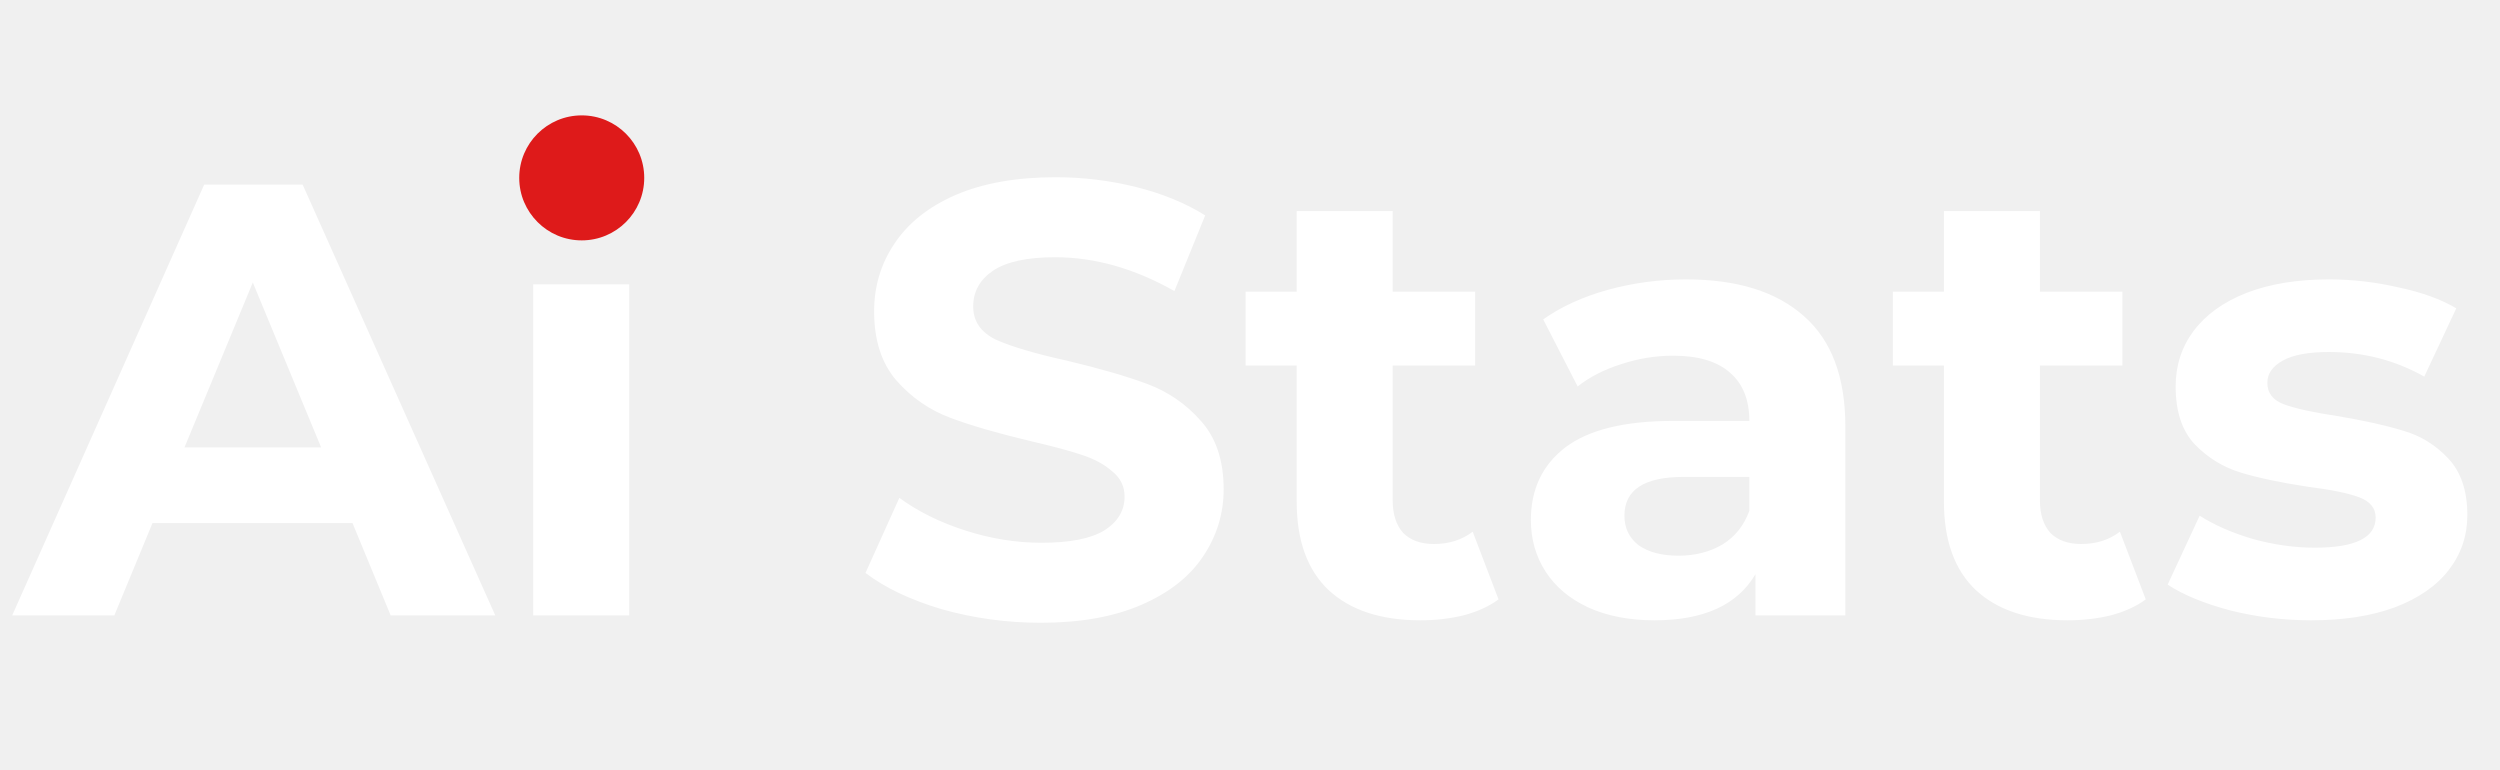
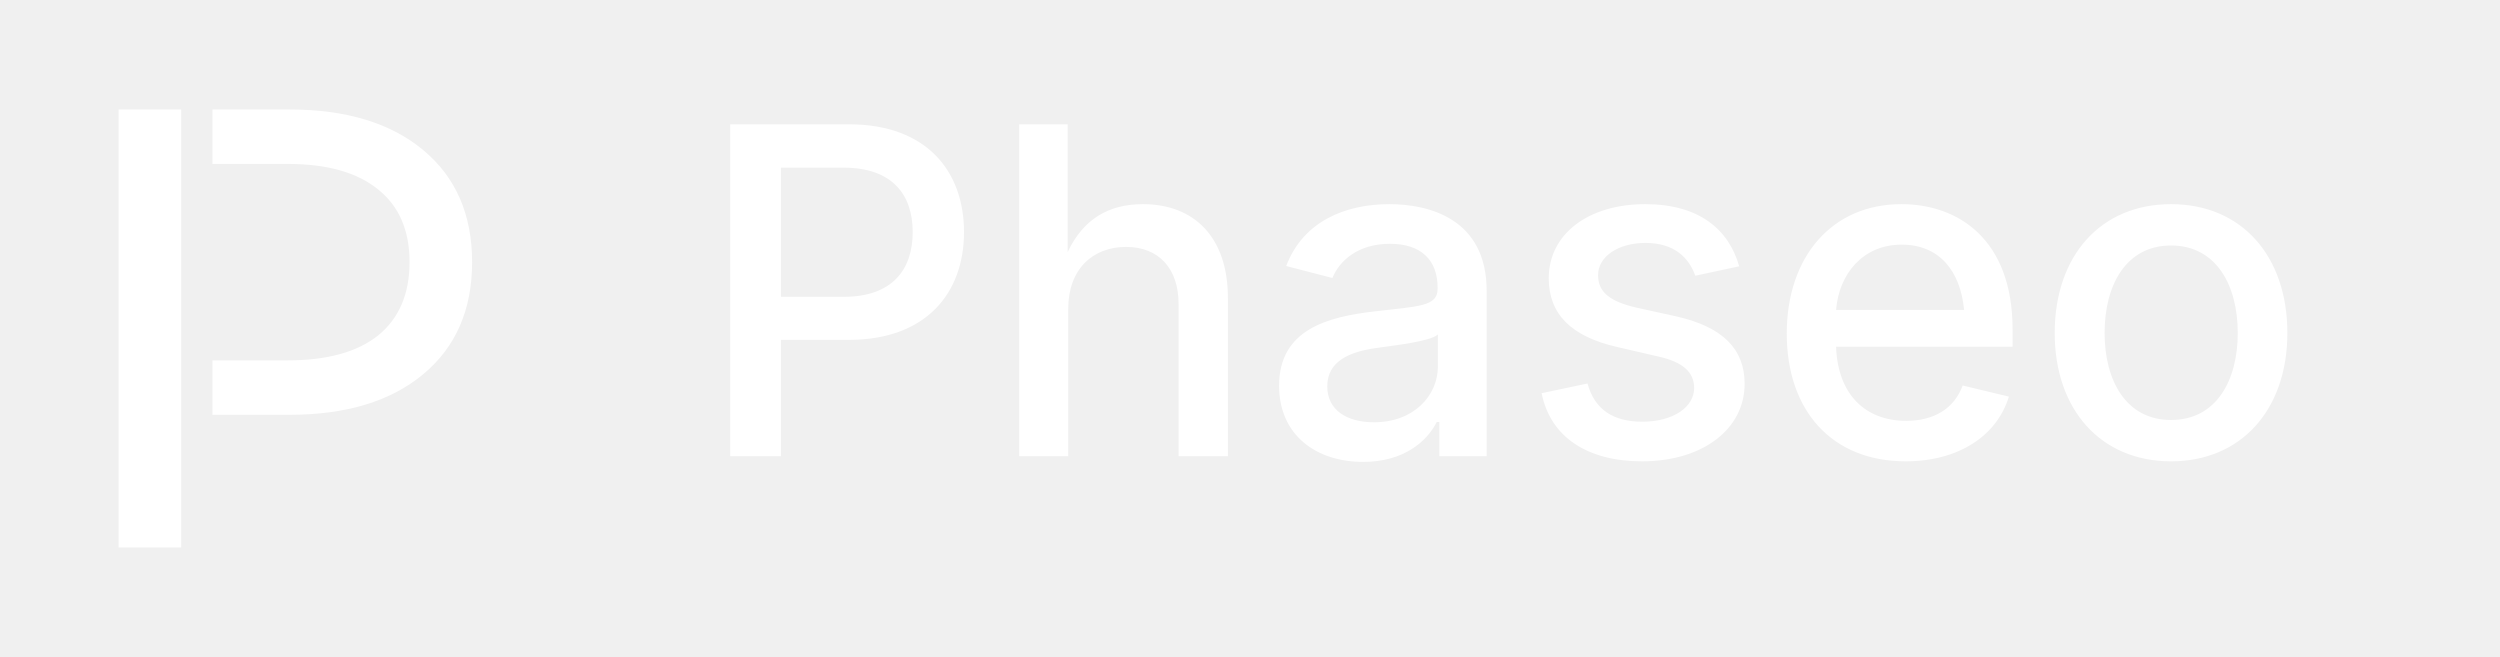
- <svg xmlns="http://www.w3.org/2000/svg" width="65" height="20" viewBox="0 0 65 20" fill="none">
-   <path d="M9.165 13.6H3.965L2.973 16H0.317L5.309 4.8H7.869L12.877 16H10.157L9.165 13.6ZM8.349 11.632L6.573 7.344L4.797 11.632H8.349ZM13.863 7.392H16.359V16H13.863V7.392ZM15.111 6.192C14.652 6.192 14.279 6.059 13.991 5.792C13.703 5.525 13.559 5.195 13.559 4.8C13.559 4.405 13.703 4.075 13.991 3.808C14.279 3.541 14.652 3.408 15.111 3.408C15.57 3.408 15.943 3.536 16.231 3.792C16.519 4.048 16.663 4.368 16.663 4.752C16.663 5.168 16.519 5.515 16.231 5.792C15.943 6.059 15.57 6.192 15.111 6.192ZM27.063 16.192C26.177 16.192 25.319 16.075 24.487 15.84C23.665 15.595 23.004 15.28 22.503 14.896L23.383 12.944C23.863 13.296 24.433 13.579 25.095 13.792C25.756 14.005 26.417 14.112 27.079 14.112C27.815 14.112 28.359 14.005 28.711 13.792C29.063 13.568 29.239 13.275 29.239 12.912C29.239 12.645 29.132 12.427 28.919 12.256C28.716 12.075 28.449 11.931 28.119 11.824C27.799 11.717 27.361 11.6 26.807 11.472C25.953 11.269 25.255 11.067 24.711 10.864C24.167 10.661 23.697 10.336 23.303 9.888C22.919 9.44 22.727 8.843 22.727 8.096C22.727 7.445 22.903 6.859 23.255 6.336C23.607 5.803 24.135 5.381 24.839 5.072C25.553 4.763 26.423 4.608 27.447 4.608C28.161 4.608 28.86 4.693 29.543 4.864C30.225 5.035 30.823 5.28 31.335 5.6L30.535 7.568C29.5 6.981 28.465 6.688 27.431 6.688C26.705 6.688 26.167 6.805 25.815 7.04C25.473 7.275 25.303 7.584 25.303 7.968C25.303 8.352 25.5 8.64 25.895 8.832C26.3 9.013 26.913 9.195 27.735 9.376C28.588 9.579 29.287 9.781 29.831 9.984C30.375 10.187 30.839 10.507 31.223 10.944C31.617 11.381 31.815 11.973 31.815 12.72C31.815 13.36 31.633 13.947 31.271 14.48C30.919 15.003 30.385 15.419 29.671 15.728C28.956 16.037 28.087 16.192 27.063 16.192ZM38.962 15.584C38.717 15.765 38.413 15.904 38.05 16C37.698 16.085 37.325 16.128 36.93 16.128C35.906 16.128 35.111 15.867 34.546 15.344C33.991 14.821 33.714 14.053 33.714 13.04V9.504H32.386V7.584H33.714V5.488H36.21V7.584H38.354V9.504H36.21V13.008C36.21 13.371 36.3 13.653 36.482 13.856C36.674 14.048 36.941 14.144 37.282 14.144C37.676 14.144 38.013 14.037 38.29 13.824L38.962 15.584ZM43.835 7.264C45.168 7.264 46.192 7.584 46.907 8.224C47.622 8.853 47.979 9.808 47.979 11.088V16H45.643V14.928C45.174 15.728 44.299 16.128 43.019 16.128C42.358 16.128 41.782 16.016 41.291 15.792C40.811 15.568 40.443 15.259 40.187 14.864C39.931 14.469 39.803 14.021 39.803 13.52C39.803 12.72 40.102 12.091 40.699 11.632C41.307 11.173 42.24 10.944 43.499 10.944H45.483C45.483 10.4 45.318 9.984 44.987 9.696C44.656 9.397 44.16 9.248 43.499 9.248C43.04 9.248 42.587 9.323 42.139 9.472C41.702 9.611 41.328 9.803 41.019 10.048L40.123 8.304C40.592 7.973 41.152 7.717 41.803 7.536C42.464 7.355 43.142 7.264 43.835 7.264ZM43.643 14.448C44.07 14.448 44.448 14.352 44.779 14.16C45.11 13.957 45.344 13.664 45.483 13.28V12.4H43.771C42.747 12.4 42.235 12.736 42.235 13.408C42.235 13.728 42.358 13.984 42.603 14.176C42.859 14.357 43.206 14.448 43.643 14.448ZM55.79 15.584C55.545 15.765 55.241 15.904 54.878 16C54.526 16.085 54.153 16.128 53.758 16.128C52.734 16.128 51.939 15.867 51.374 15.344C50.819 14.821 50.542 14.053 50.542 13.04V9.504H49.214V7.584H50.542V5.488H53.038V7.584H55.182V9.504H53.038V13.008C53.038 13.371 53.129 13.653 53.31 13.856C53.502 14.048 53.769 14.144 54.11 14.144C54.505 14.144 54.841 14.037 55.118 13.824L55.79 15.584ZM60.087 16.128C59.372 16.128 58.674 16.043 57.991 15.872C57.308 15.691 56.764 15.467 56.359 15.2L57.191 13.408C57.575 13.653 58.039 13.856 58.583 14.016C59.127 14.165 59.66 14.24 60.183 14.24C61.239 14.24 61.767 13.979 61.767 13.456C61.767 13.211 61.623 13.035 61.335 12.928C61.047 12.821 60.604 12.731 60.007 12.656C59.303 12.549 58.722 12.427 58.263 12.288C57.804 12.149 57.404 11.904 57.063 11.552C56.732 11.2 56.567 10.699 56.567 10.048C56.567 9.504 56.722 9.024 57.031 8.608C57.351 8.181 57.81 7.851 58.407 7.616C59.015 7.381 59.73 7.264 60.551 7.264C61.159 7.264 61.762 7.333 62.359 7.472C62.967 7.6 63.468 7.781 63.863 8.016L63.031 9.792C62.274 9.365 61.447 9.152 60.551 9.152C60.018 9.152 59.618 9.227 59.351 9.376C59.084 9.525 58.951 9.717 58.951 9.952C58.951 10.219 59.095 10.405 59.383 10.512C59.671 10.619 60.13 10.72 60.759 10.816C61.463 10.933 62.039 11.061 62.487 11.2C62.935 11.328 63.324 11.568 63.655 11.92C63.986 12.272 64.151 12.763 64.151 13.392C64.151 13.925 63.991 14.4 63.671 14.816C63.351 15.232 62.882 15.557 62.263 15.792C61.655 16.016 60.93 16.128 60.087 16.128Z" fill="white" />
-   <circle cx="15.125" cy="4.625" r="1.625" fill="#DE1A1A" />
+ <svg xmlns="http://www.w3.org/2000/svg" width="137" height="36" viewBox="0 0 137 36" fill="none" role="img" aria-label="Phaseo">
+   <g transform="translate(0 2) scale(0.5)">
+     <path d="M19.857 56H13V8H19.857V56ZM31.72 8C37.937 8 42.829 9.486 46.395 12.457C49.96 15.428 51.743 19.52 51.743 24.731C51.743 29.943 49.96 34.034 46.395 37.006C42.829 39.977 37.937 41.463 31.72 41.463H23.285V35.497H31.515C35.857 35.497 39.171 34.582 41.457 32.754C43.743 30.88 44.886 28.206 44.886 24.731C44.886 21.257 43.743 18.606 41.457 16.777C39.171 14.903 35.857 13.966 31.515 13.966H23.285V8H31.72Z" fill="white" />
+   </g>
+   <text x="38" y="25" fill="white" font-family="Segoe UI, Inter, Arial, sans-serif" font-size="25" font-weight="500" letter-spacing="0">Phaseo</text>
</svg>
